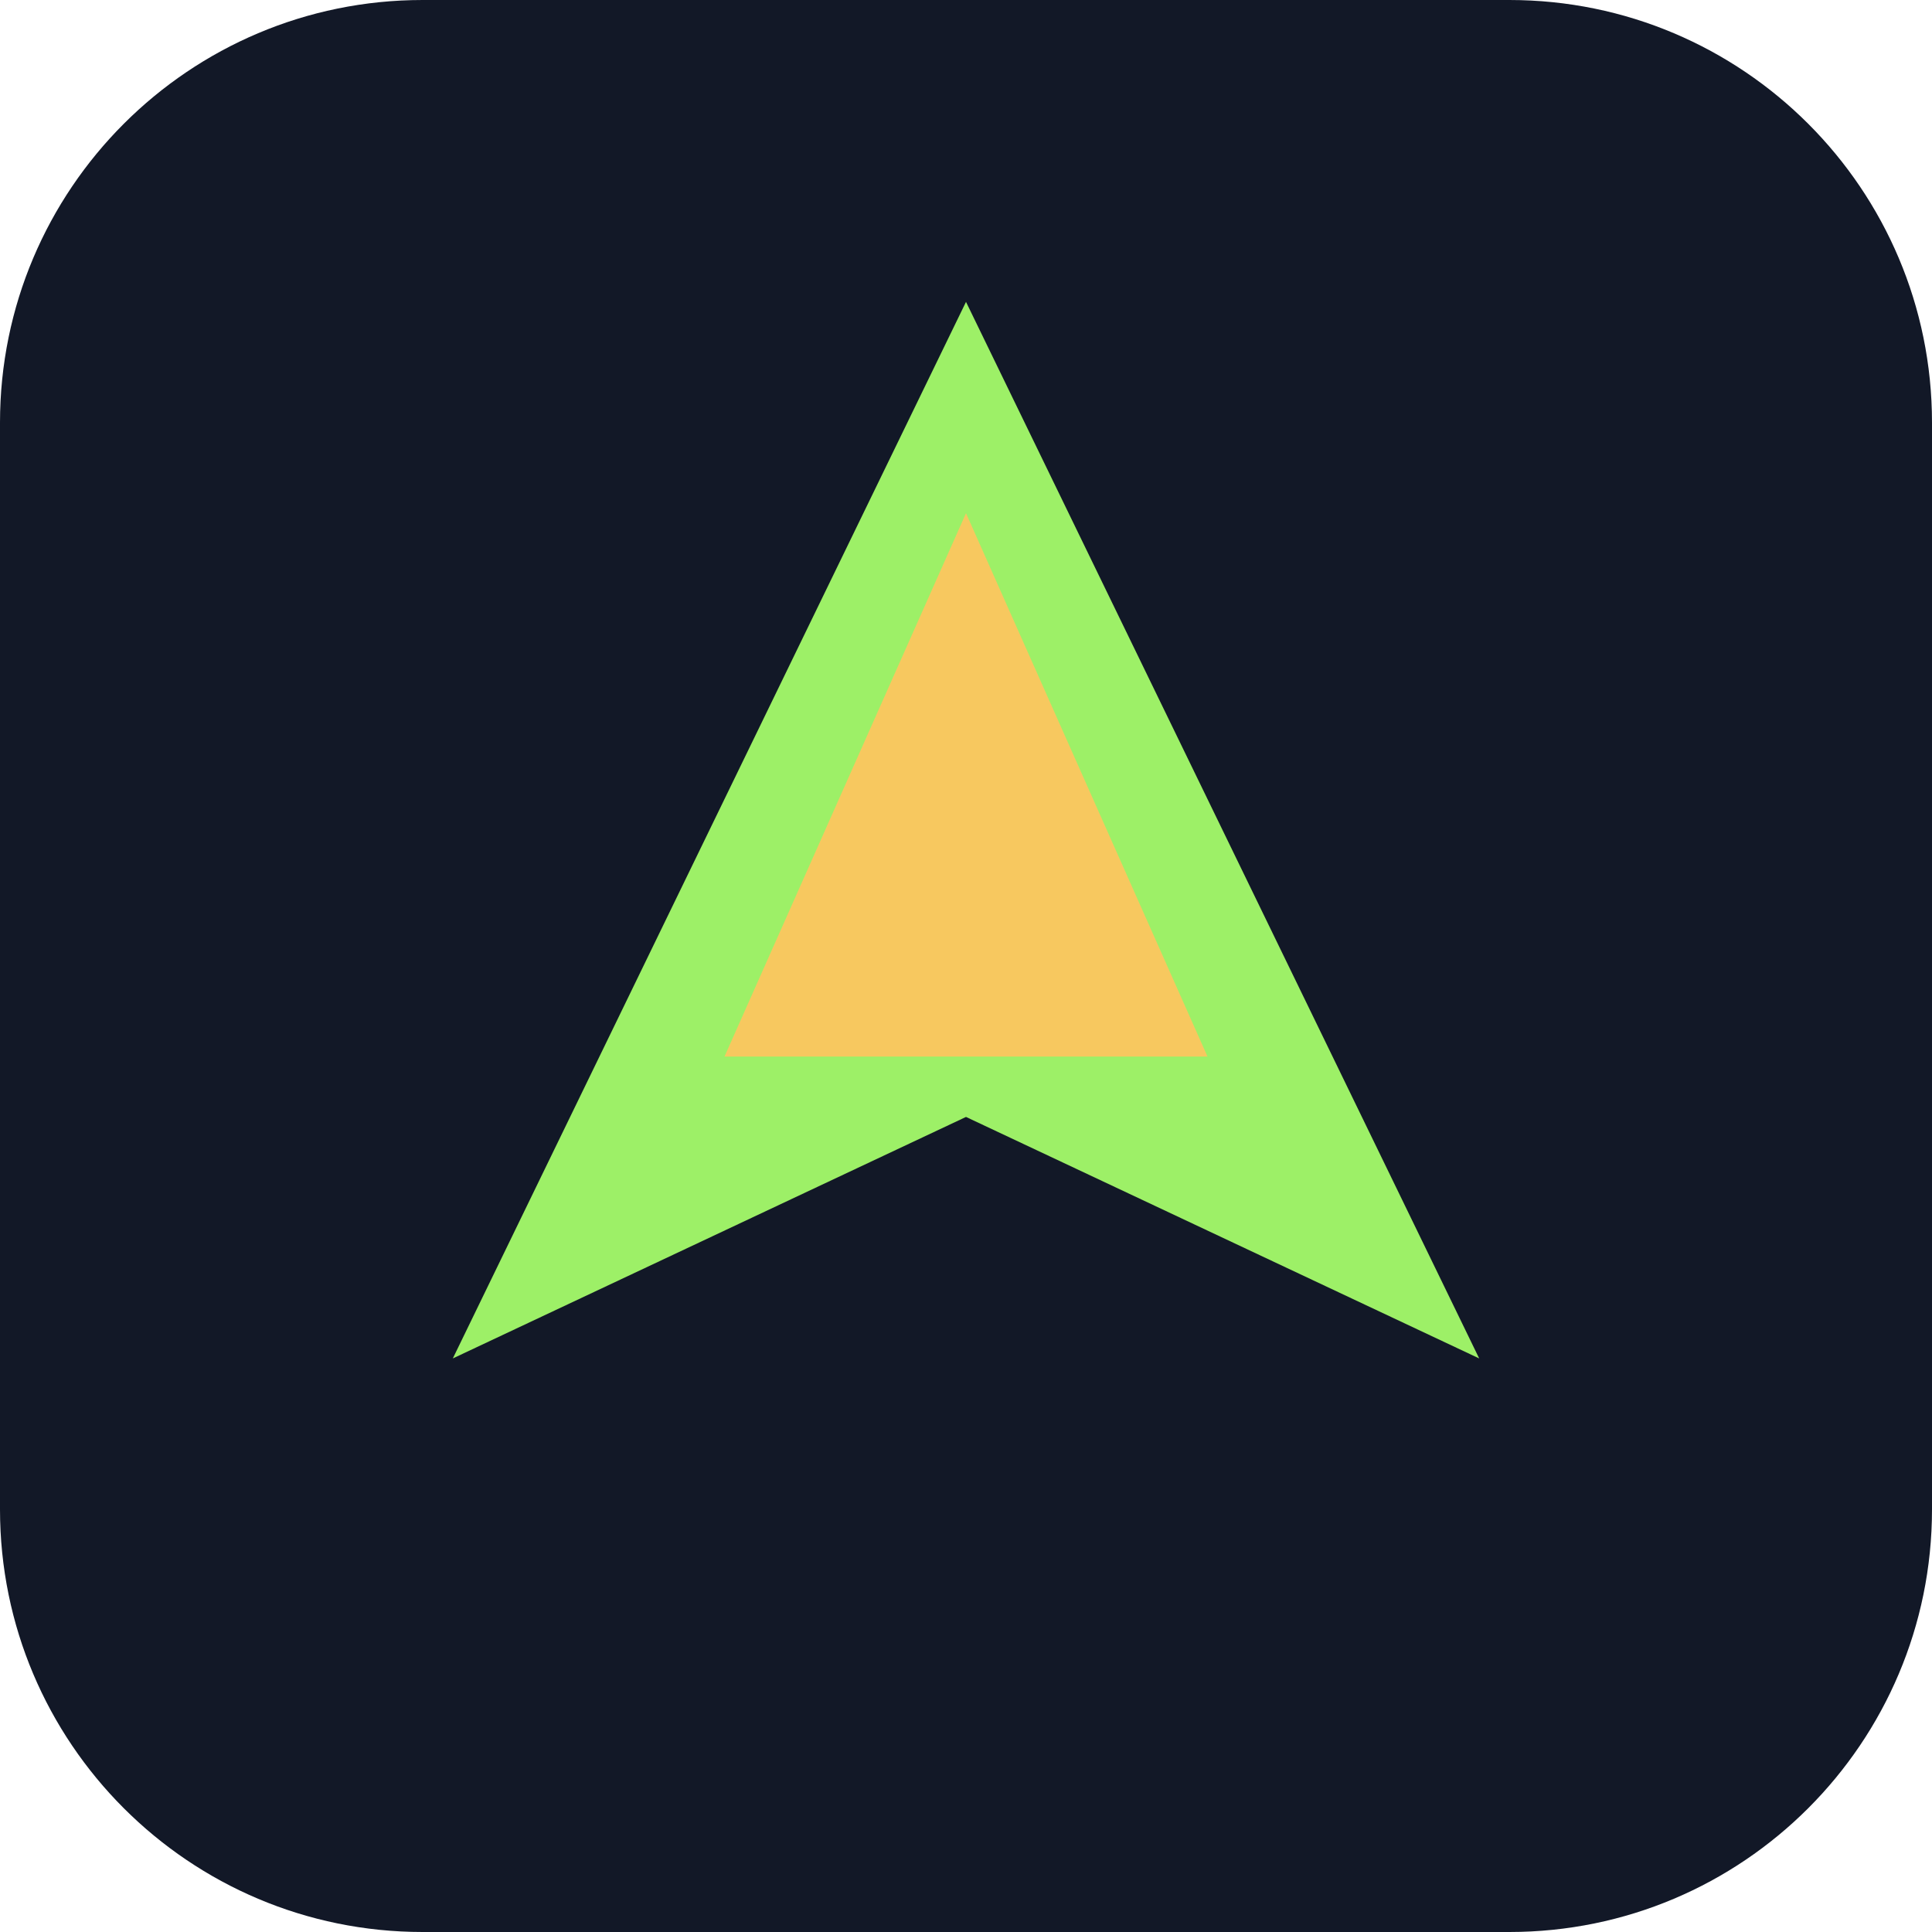
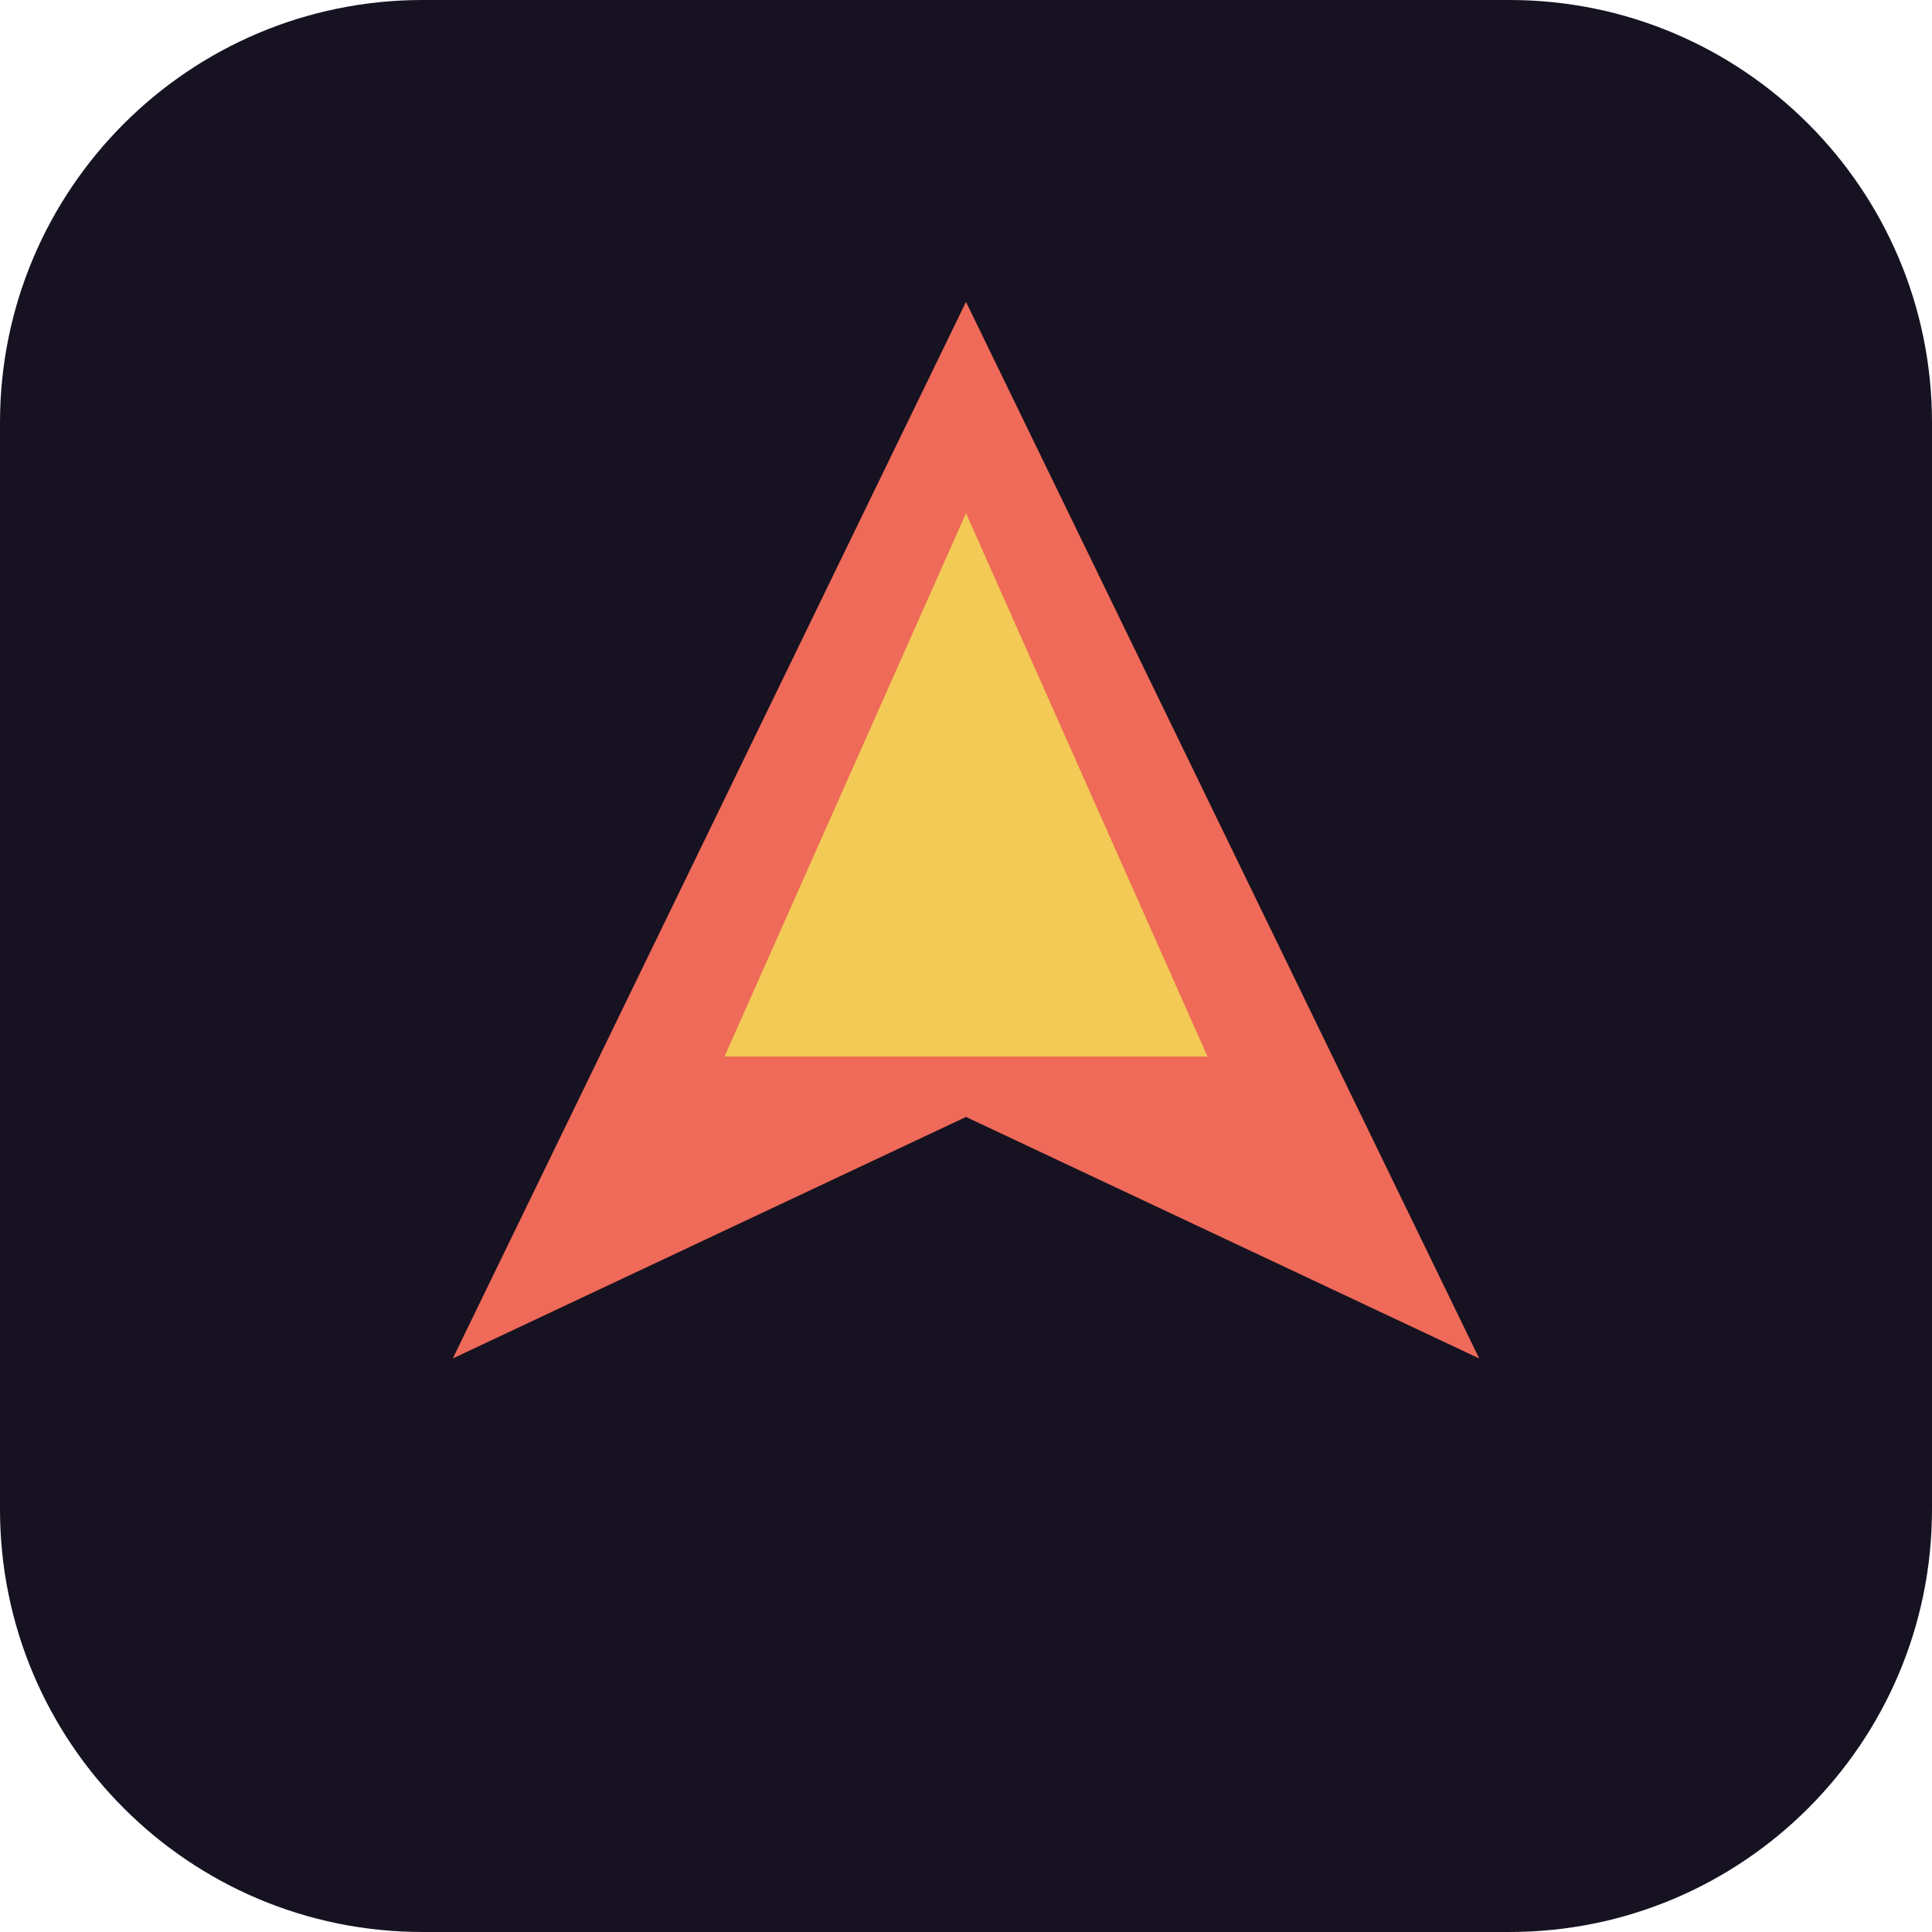
<svg xmlns="http://www.w3.org/2000/svg" viewBox="0 0 64 64">
-   <rect width="64" height="64" rx="14" fill="#121827" />
-   <path d="M15 45 32 10l17 35-17-8-17 8Z" fill="#9df067" />
-   <path d="M24 35h16l-8-18-8 18Z" fill="#f7c85f" />
+   <rect width="64" height="64" rx="14" fill="#171222" />
+   <path d="M15 45 32 10l17 35-17-8-17 8Z" fill="#ef6a58" />
+   <path d="M24 35h16l-8-18-8 18Z" fill="#f2ca55" />
</svg>
